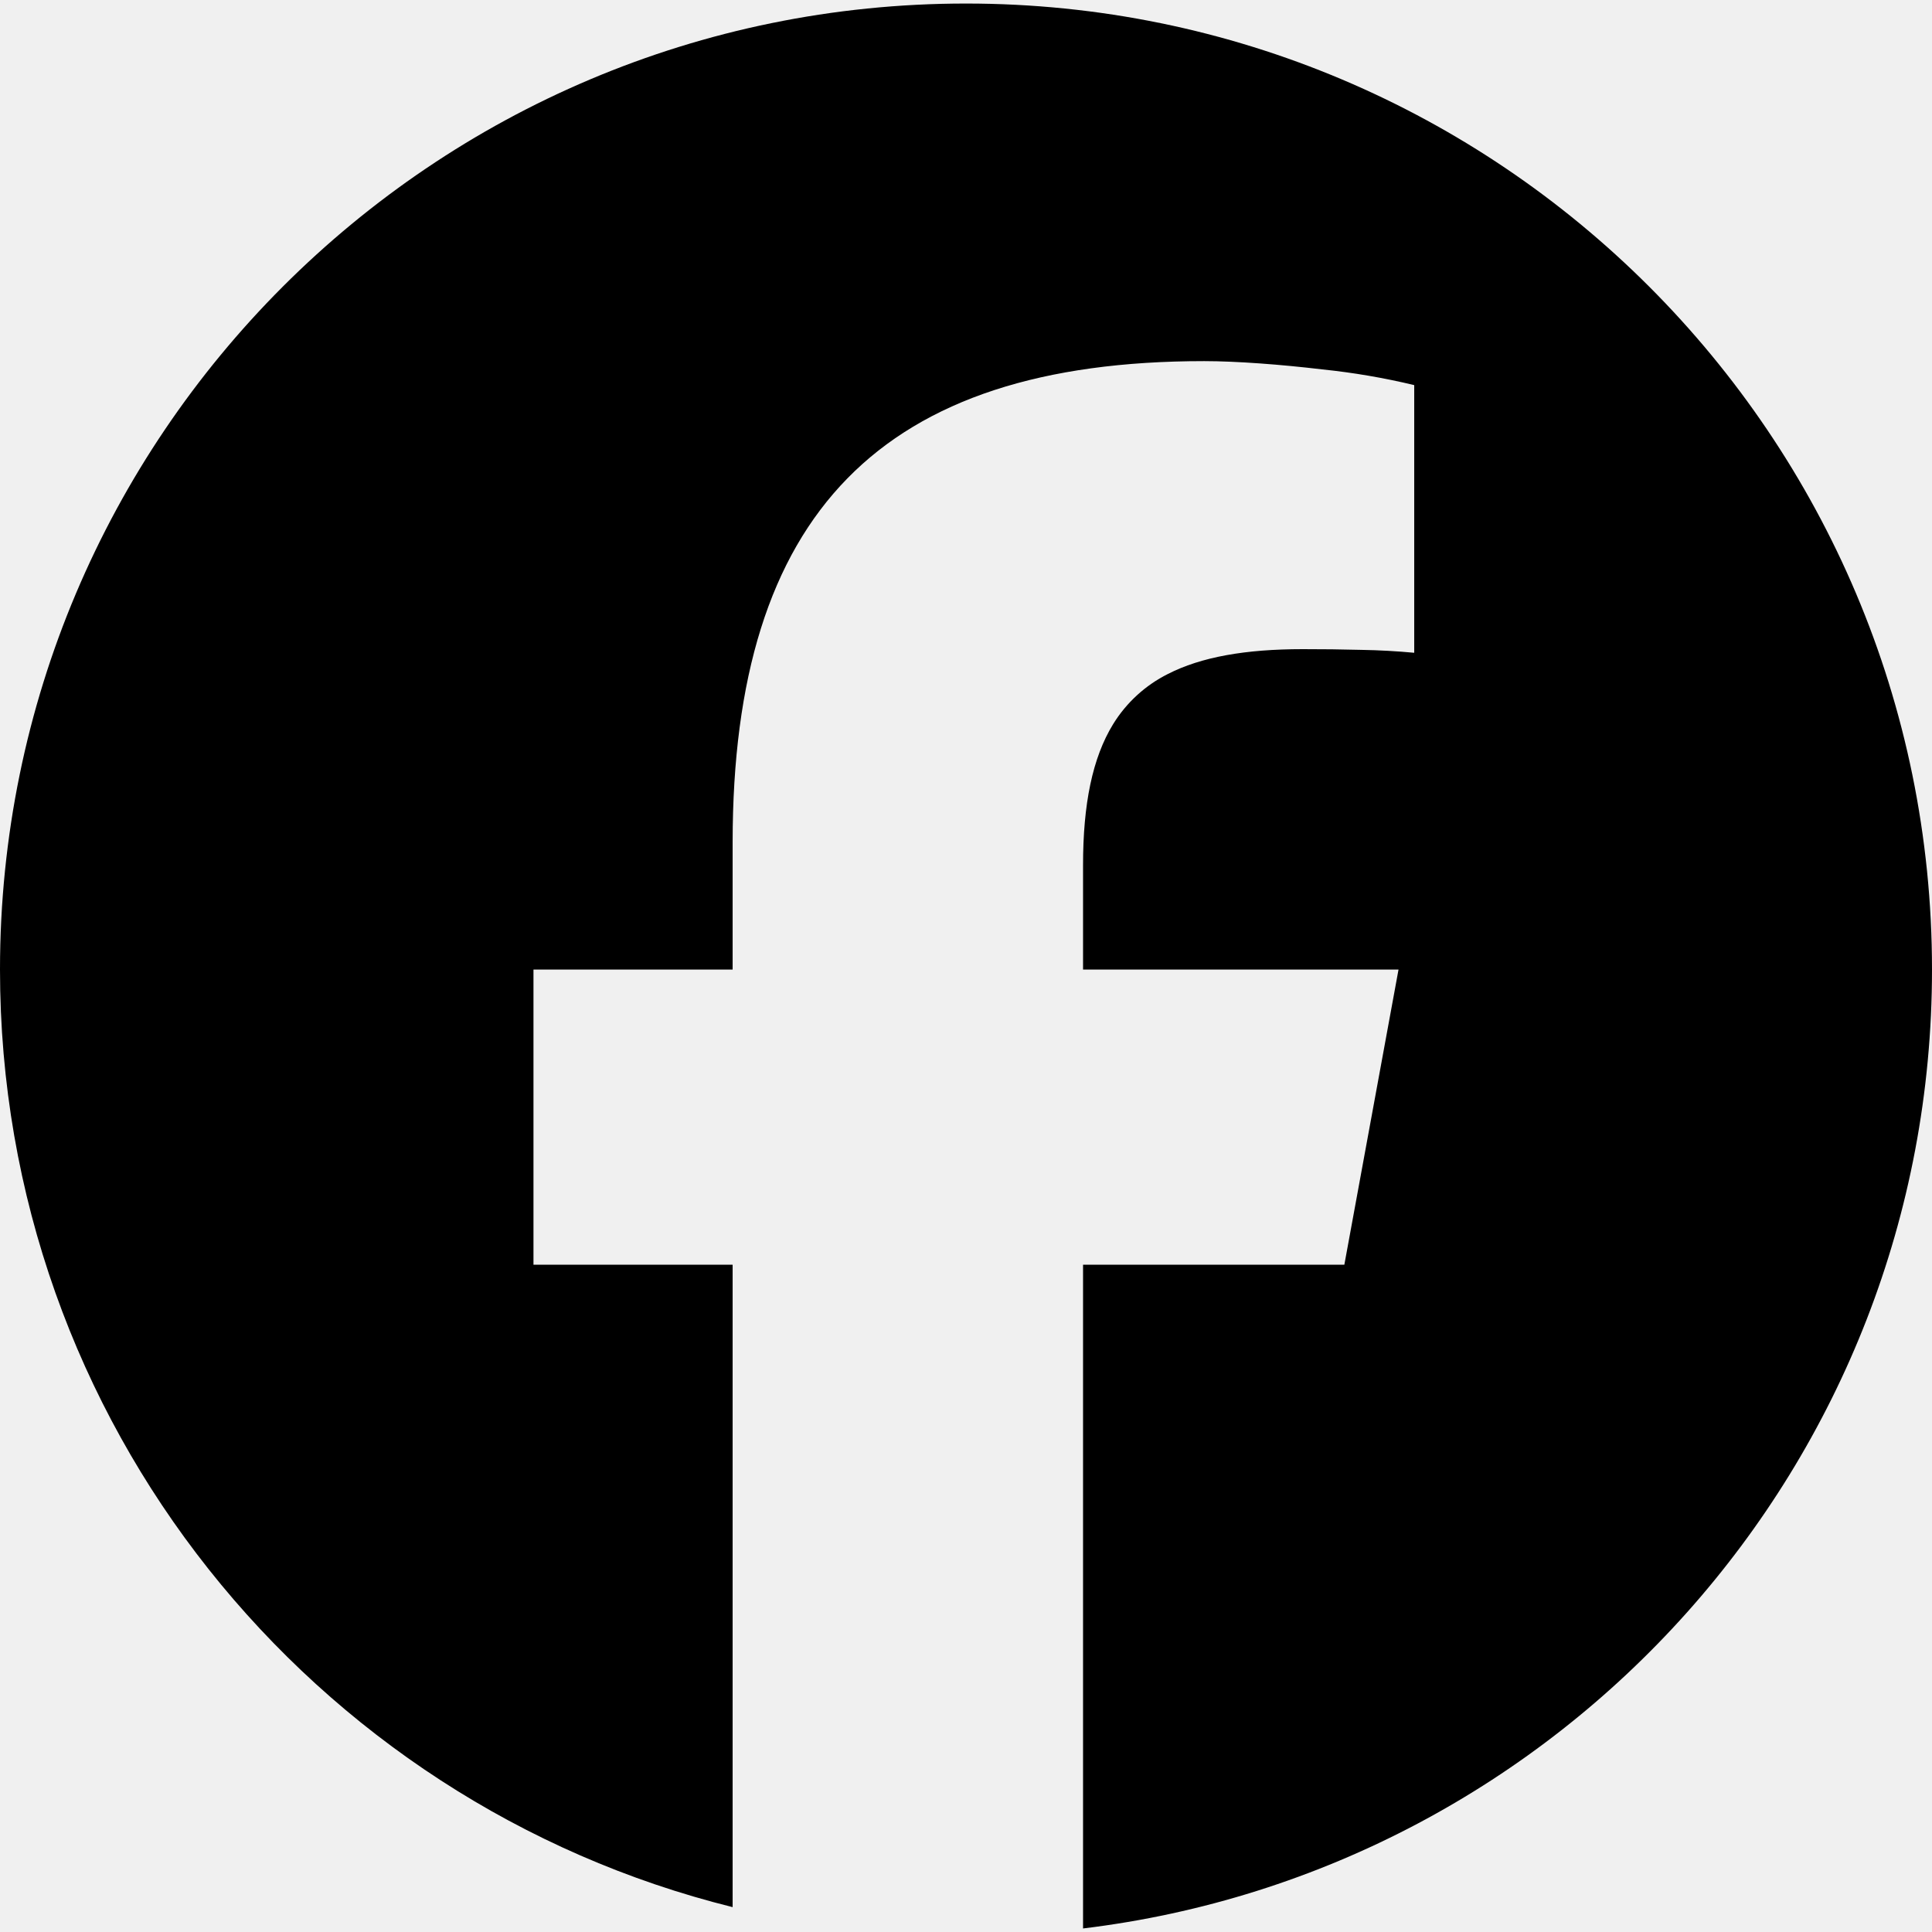
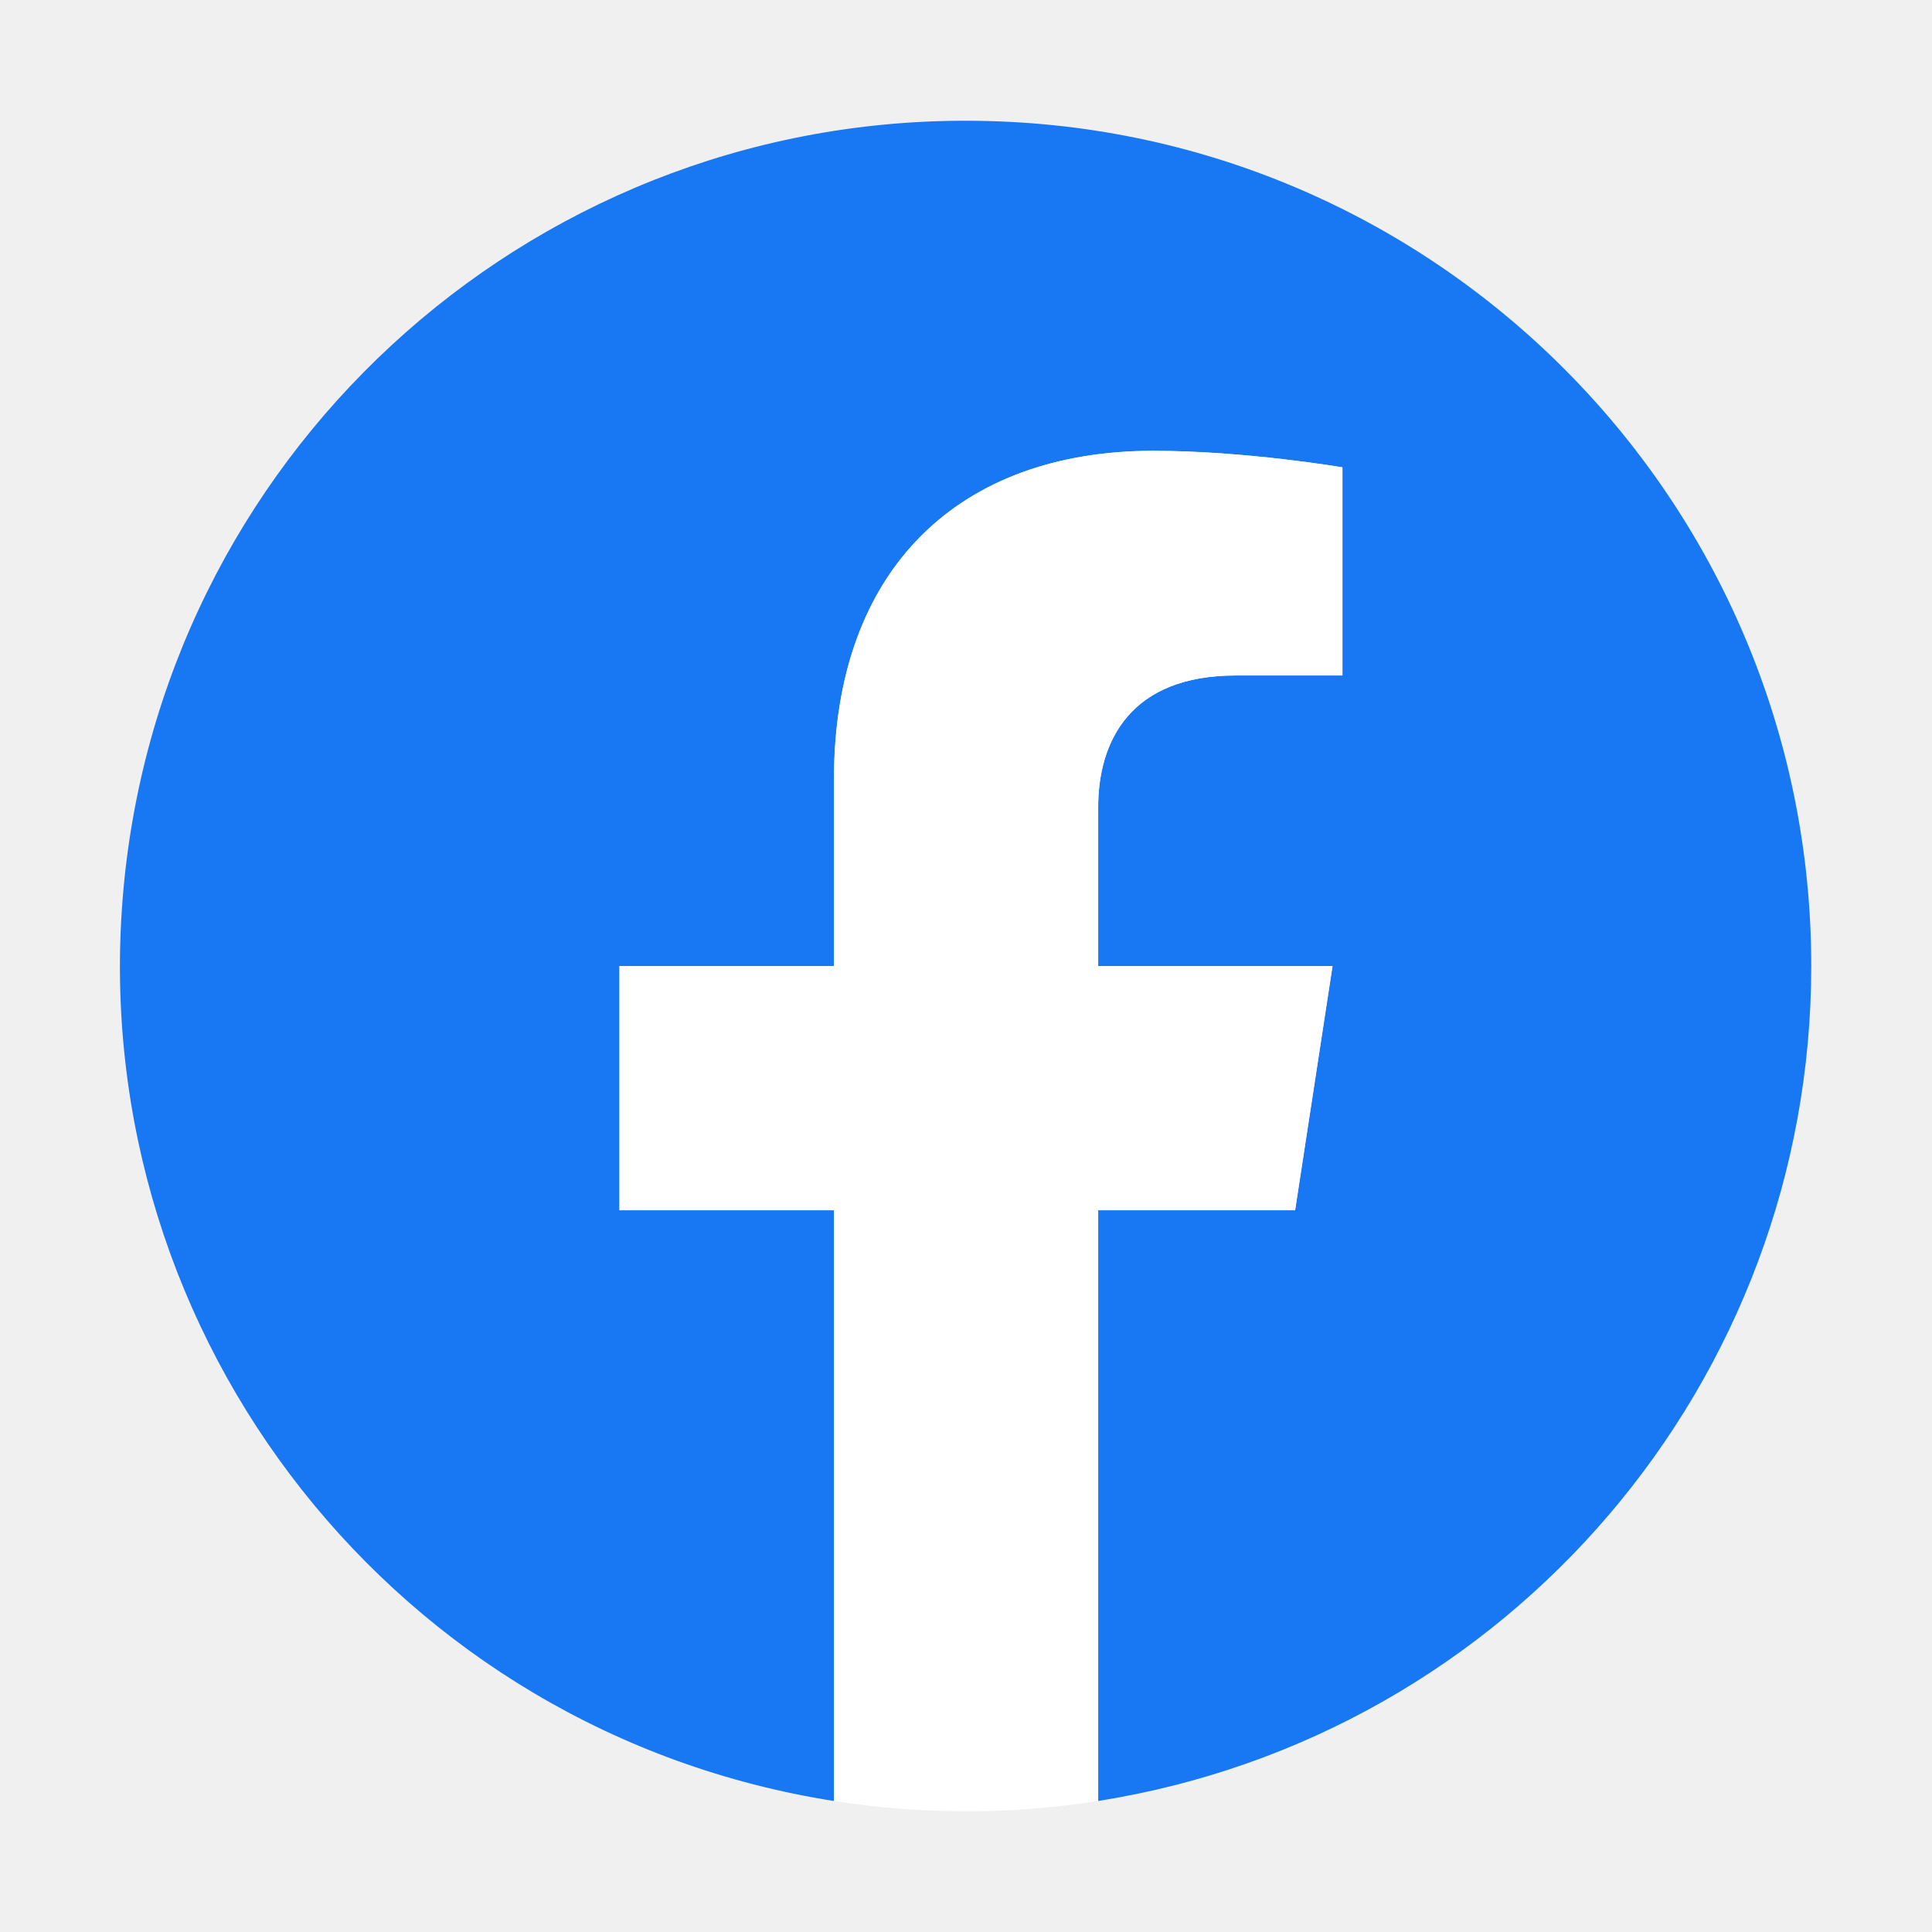
- <svg xmlns="http://www.w3.org/2000/svg" role="img" viewBox="0 0 24 24">
-   <path d="M9.101 23.691v-7.98H6.627v-3.667h2.474v-1.58c0-4.085 1.848-5.978 5.858-5.978.401 0 .955.042 1.468.103a8.68 8.68 0 0 1 1.141.195v3.325a8.623 8.623 0 0 0-.653-.036 26.805 26.805 0 0 0-.733-.009c-.707 0-1.259.096-1.675.309a1.686 1.686 0 0 0-.679.622c-.258.42-.374.995-.374 1.752v1.297h3.919l-.386 2.103-.287 1.564h-3.246v8.245C19.396 23.238 24 18.179 24 12.044c0-6.627-5.373-12-12-12s-12 5.373-12 12c0 5.628 3.874 10.35 9.101 11.647Z" />
+ <svg xmlns="http://www.w3.org/2000/svg" width="800px" height="800px" viewBox="0 0 16 16" fill="none">
+   <path fill="#1877F2" d="M15 8a7 7 0 00-7-7 7 7 0 00-1.094 13.915v-4.892H5.13V8h1.777V6.458c0-1.754 1.045-2.724 2.644-2.724.766 0 1.567.137 1.567.137v1.723h-.883c-.87 0-1.14.54-1.14 1.093V8h1.941l-.31 2.023H9.094v4.892A7.001 7.001 0 0015 8z" />
+   <path fill="#ffffff" d="M10.725 10.023L11.035 8H9.094V6.687c0-.553.27-1.093 1.14-1.093h.883V3.87s-.801-.137-1.567-.137c-1.6 0-2.644.97-2.644 2.724V8H5.13v2.023h1.777v4.892a7.037 7.037 0 002.188 0v-4.892h1.63z" />
</svg>
